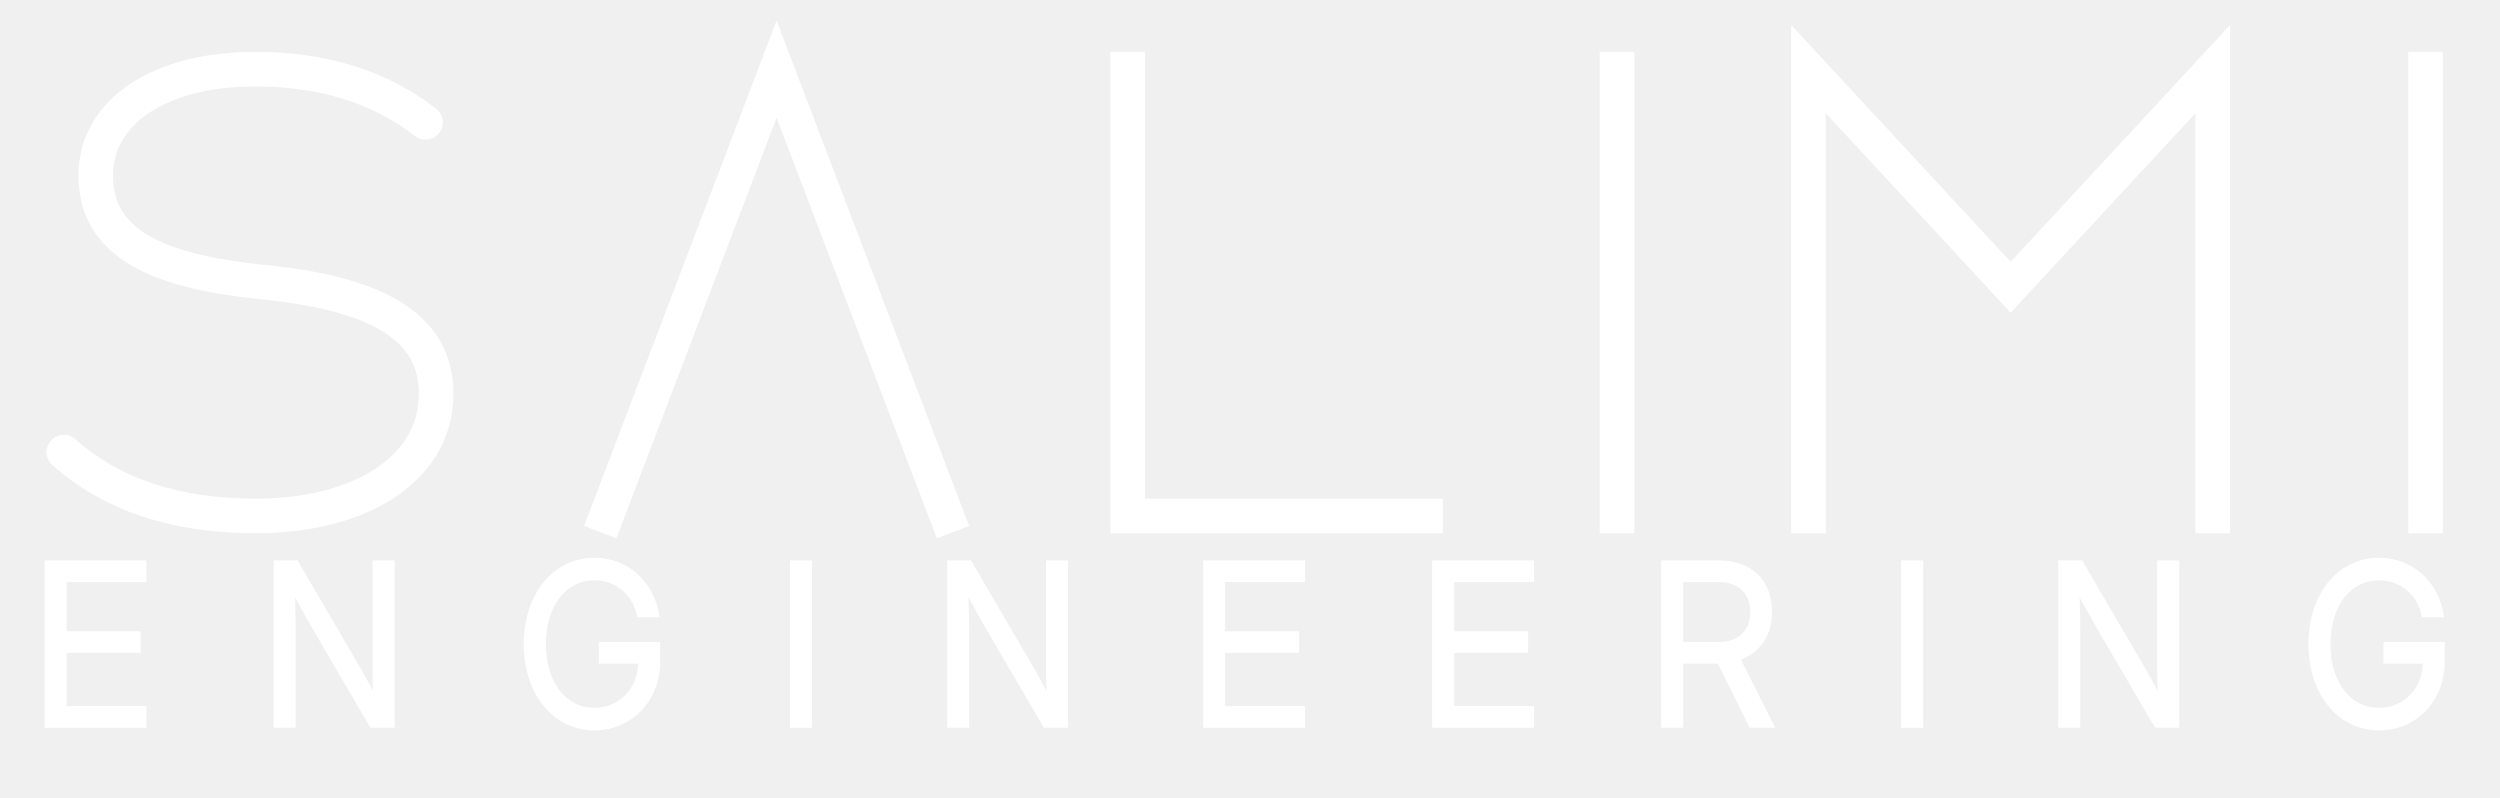
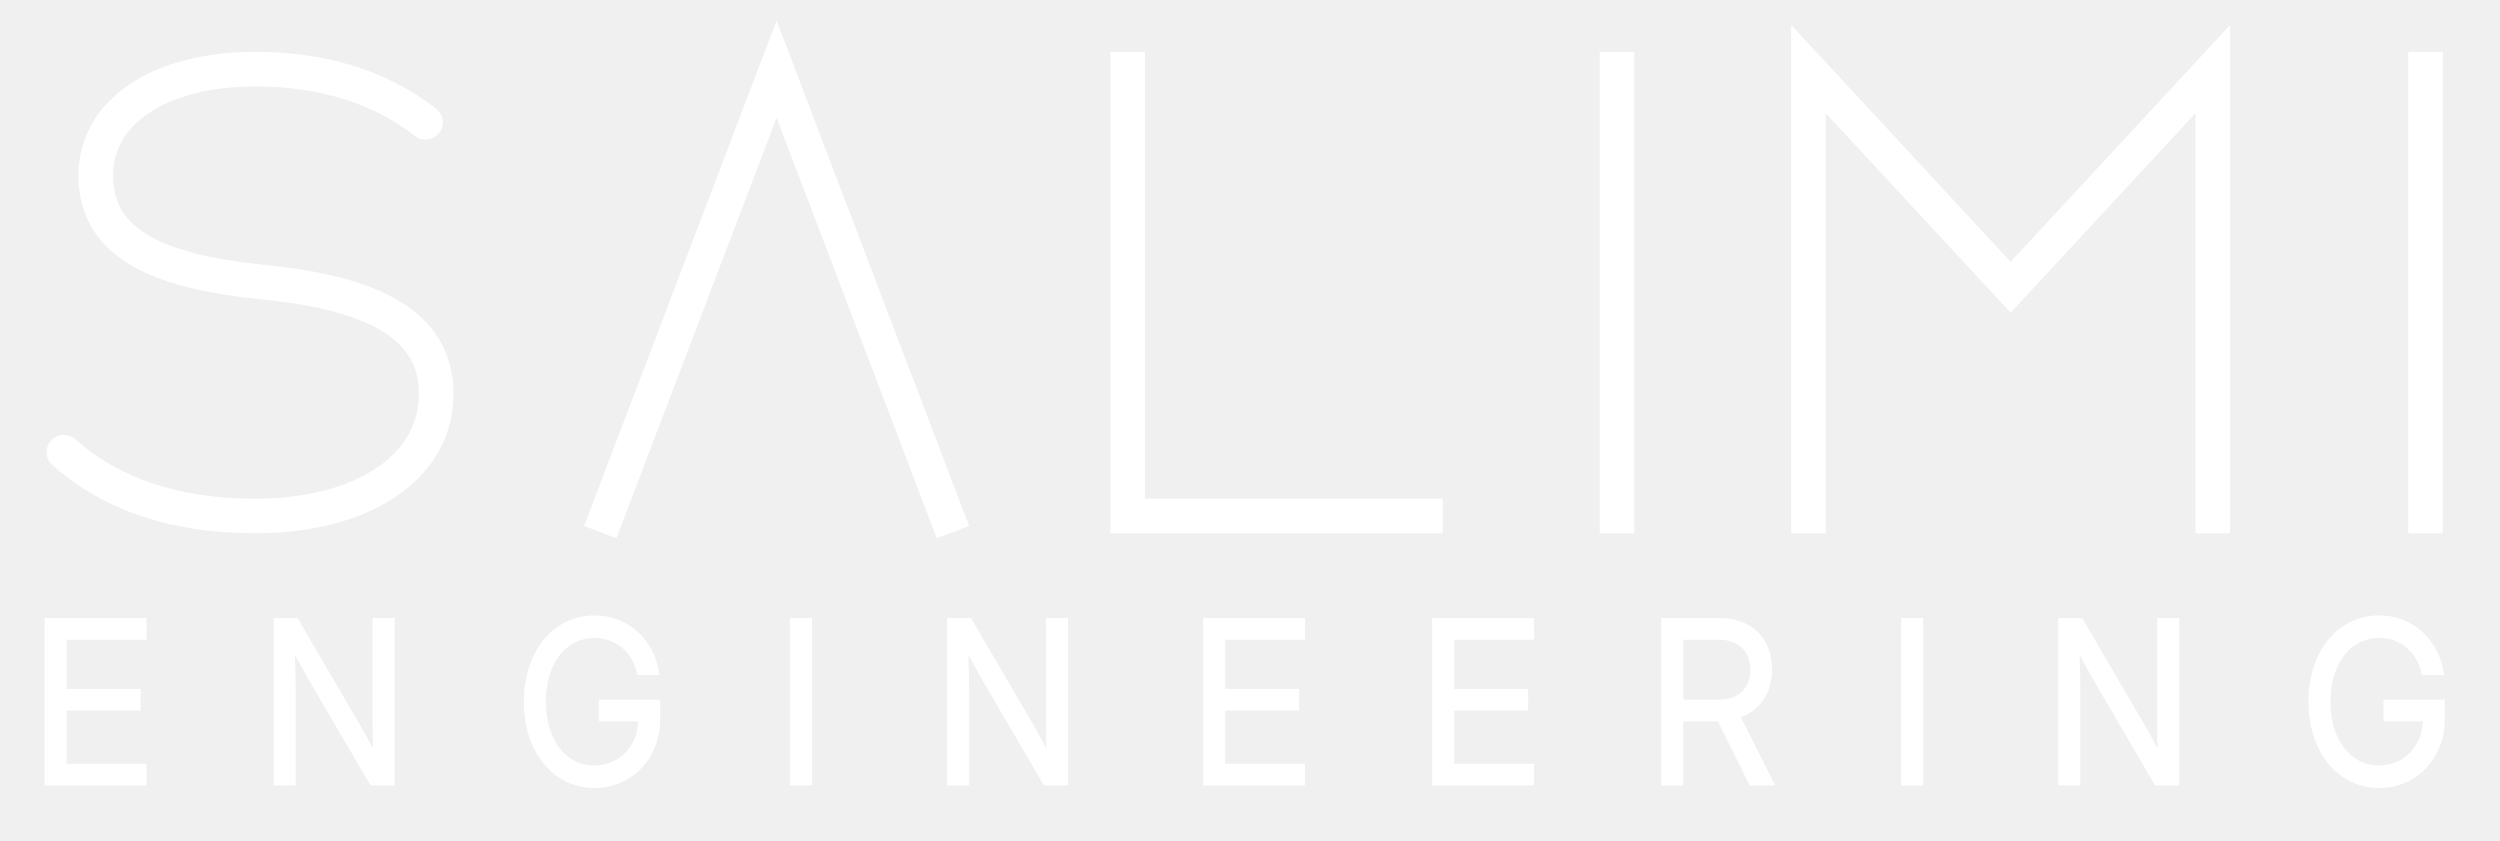
- <svg xmlns="http://www.w3.org/2000/svg" width="470" height="150" viewBox="12 10 470 150" role="img" aria-labelledby="title desc">
+ <svg xmlns="http://www.w3.org/2000/svg" width="470" height="158" viewBox="12 10 470 158" role="img" aria-labelledby="title desc">
  <g fill="none" stroke="#FFFFFF" stroke-width="6.5" stroke-linejoin="miter">
    <path d="M92 33 C83 26 72 23 60 23 C42 23 30 31 30 43 C30 56 42 61 61 63 C82 65 94 71 94 84 C94 98 80 107 60 107 C45 107 33 103 24 95" stroke-linecap="round" />
    <path d="M126 107 L158 23 L190 107" stroke-linecap="square" />
    <path d="M224 23 V107 H280" stroke-linecap="square" />
    <path d="M316 23 V107" stroke-linecap="square" />
    <path d="M352 107 V23 L390 64 L428 23 V107" stroke-linecap="square" />
    <path d="M468 23 V107" stroke-linecap="square" />
  </g>
-   <g transform="matrix(2.04917 0 0 1.53098 -170.5876 -100.0566)">
+   <g transform="matrix(2.04917 0 0 1.53098 -170.5876 -89.2195)">
    <g transform="matrix(1 0 0 1.45 0 -69.55)" stroke="#FFFFFF" stroke-width="0.35">
      <path d="M93.373 159.0H102.363V157.516H95.043V152.664H101.825V151.179H95.043V146.661H102.363V145.177H93.373Z" fill="#FFFFFF" />
      <path d="M114.385 159.0H116.055V150.984C116.055 150.372 116.037 149.185 115.972 147.468C116.964 149.129 117.744 150.409 118.124 151.003L123.189 159.0H125.128V145.177H123.458V154.102C123.458 154.565 123.486 155.762 123.514 156.727C122.958 155.744 122.327 154.695 122.002 154.176L116.306 145.177H114.385Z" fill="#FFFFFF" />
      <path d="M143.654 159.223C146.948 159.223 149.49 156.811 149.49 153.582V152.088H144.22V153.573H147.838C147.82 156.003 145.955 157.664 143.654 157.664C140.89 157.664 139.006 155.382 139.006 152.098C139.006 148.795 140.89 146.513 143.654 146.513C145.686 146.513 147.291 147.793 147.718 149.648H149.406C148.924 146.884 146.586 144.954 143.654 144.954C139.971 144.954 137.336 147.914 137.336 152.098C137.336 156.254 139.98 159.223 143.654 159.223Z" fill="#FFFFFF" />
      <path d="M163.423 145.177H161.753V159.0H163.423Z" fill="#FFFFFF" />
      <path d="M176.169 159.0H177.839V150.984C177.839 150.372 177.821 149.185 177.756 147.468C178.749 149.129 179.528 150.409 179.908 151.003L184.974 159.0H186.913V145.177H185.243V154.102C185.243 154.565 185.271 155.762 185.298 156.727C184.742 155.744 184.111 154.695 183.786 154.176L178.09 145.177H176.169Z" fill="#FFFFFF" />
      <path d="M199.659 159.0H208.648V157.516H201.329V152.664H208.11V151.179H201.329V146.661H208.648V145.177H199.659Z" fill="#FFFFFF" />
      <path d="M220.671 159.0H229.661V157.516H222.341V152.664H229.123V151.179H222.341V146.661H229.661V145.177H220.671Z" fill="#FFFFFF" />
      <path d="M241.683 159.0H243.353V153.573H246.684C246.73 153.573 246.767 153.573 246.813 153.573L249.727 159.0H251.675L248.567 153.304C250.376 152.747 251.508 151.346 251.508 149.37C251.508 146.791 249.699 145.177 246.813 145.177H241.683ZM243.353 152.088V146.661H246.758C248.678 146.661 249.856 147.691 249.856 149.37C249.856 151.049 248.688 152.088 246.776 152.088Z" fill="#FFFFFF" />
      <path d="M265.367 145.177H263.697V159.0H265.367Z" fill="#FFFFFF" />
      <path d="M278.113 159.0H279.783V150.984C279.783 150.372 279.765 149.185 279.7 147.468C280.692 149.129 281.472 150.409 281.852 151.003L286.917 159.0H288.856V145.177H287.187V154.102C287.187 154.565 287.214 155.762 287.242 156.727C286.686 155.744 286.055 154.695 285.73 154.176L280.034 145.177H278.113Z" fill="#FFFFFF" />
      <path d="M307.382 159.223C310.676 159.223 313.218 156.811 313.218 153.582V152.088H307.948V153.573H311.566C311.548 156.003 309.683 157.664 307.382 157.664C304.618 157.664 302.734 155.382 302.734 152.098C302.734 148.795 304.618 146.513 307.382 146.513C309.414 146.513 311.019 147.793 311.446 149.648H313.134C312.652 146.884 310.314 144.954 307.382 144.954C303.699 144.954 301.064 147.914 301.064 152.098C301.064 156.254 303.708 159.223 307.382 159.223Z" fill="#FFFFFF" />
    </g>
  </g>
</svg>
